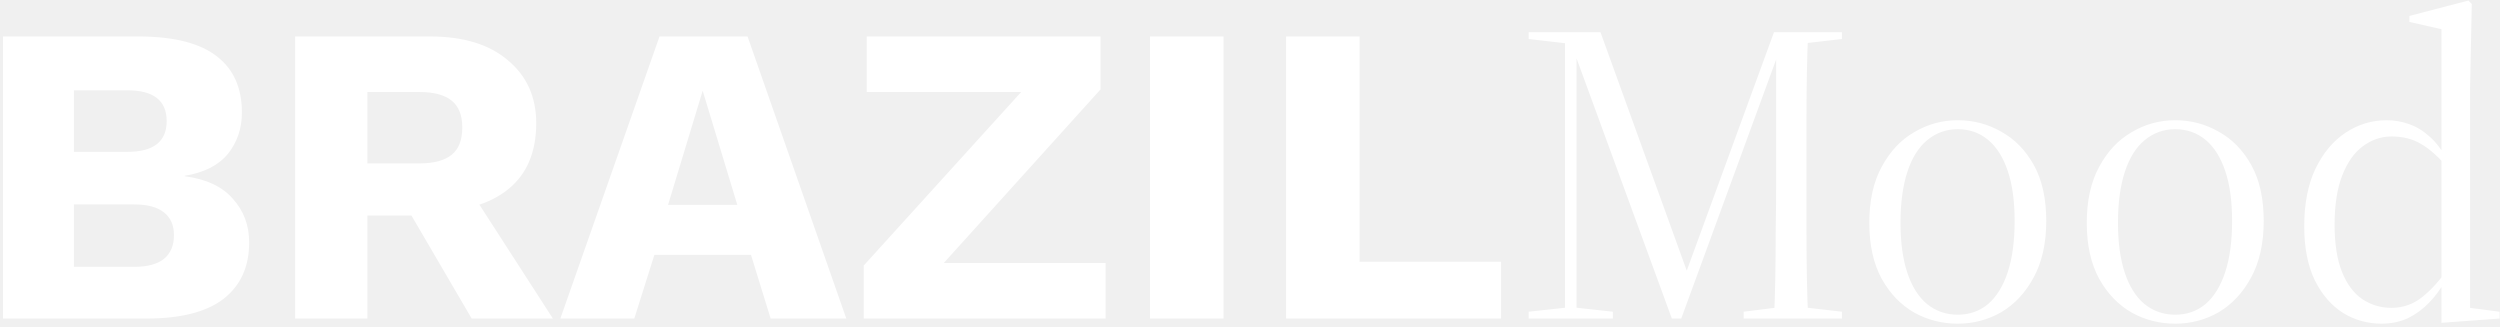
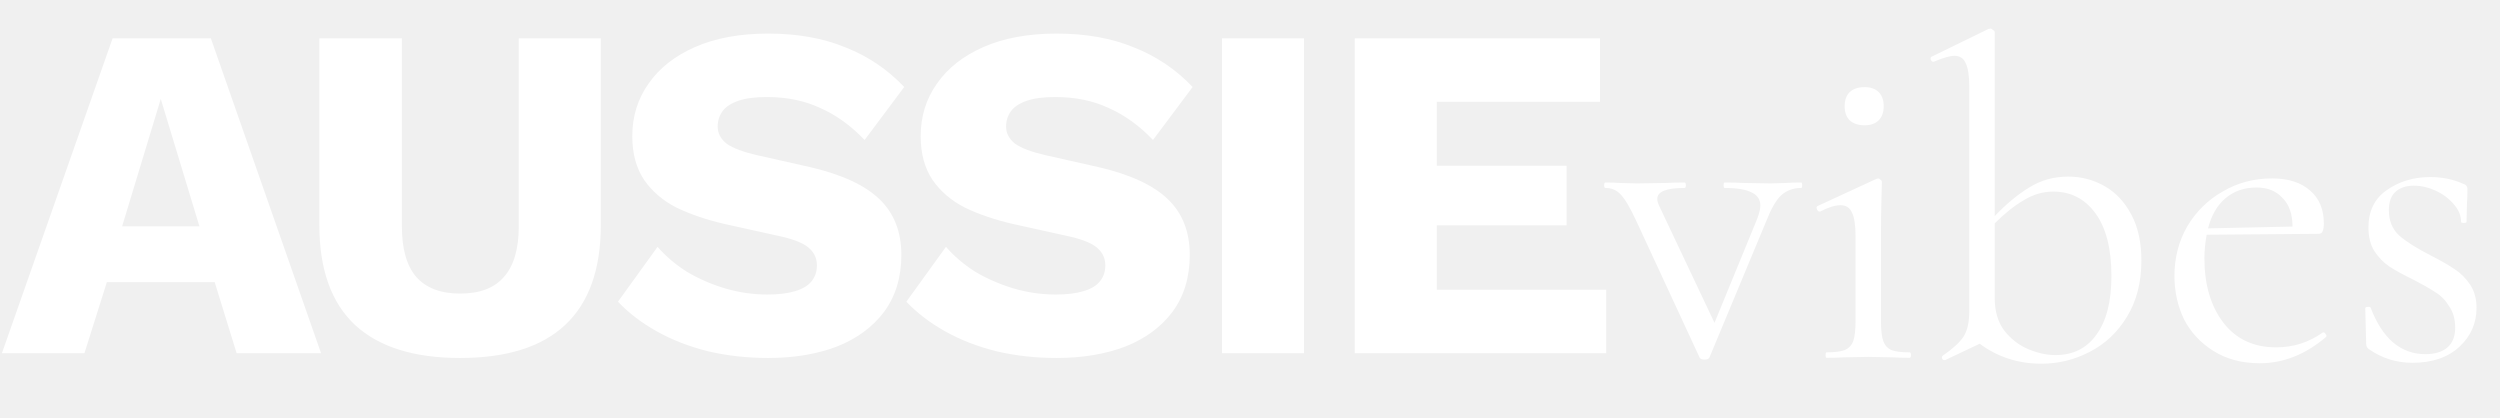
- <svg xmlns="http://www.w3.org/2000/svg" width="620" height="81" viewBox="0 0 620 81" fill="none">
-   <path d="M0.738 79V9.04H34.764C43.385 9.111 49.745 10.771 53.844 14.022C57.943 17.202 59.992 21.831 59.992 27.908C59.992 31.865 58.826 35.293 56.494 38.19C54.162 41.017 50.593 42.819 45.788 43.596V43.702C51.159 44.409 55.151 46.281 57.766 49.32C60.451 52.288 61.794 55.892 61.794 60.132C61.794 66.139 59.674 70.803 55.434 74.124C51.194 77.375 44.834 79 36.354 79H0.738ZM18.334 66.174H33.28C36.601 66.174 39.075 65.503 40.7 64.16C42.325 62.817 43.138 60.874 43.138 58.33C43.138 55.857 42.325 53.984 40.7 52.712C39.075 51.369 36.601 50.698 33.28 50.698H18.334V66.174ZM18.334 37.66H31.584C38.085 37.66 41.336 35.116 41.336 30.028C41.336 24.94 38.085 22.396 31.584 22.396H18.334V37.66ZM106.589 9.04C114.928 9.04 121.394 11.019 125.987 14.976C130.651 18.863 132.983 24.057 132.983 30.558C132.983 37.695 130.686 43.137 126.093 46.882C121.5 50.627 115.034 52.5 106.695 52.5L104.999 53.454H91.113V79H73.199V9.04H106.589ZM104.045 40.522C107.578 40.522 110.228 39.815 111.995 38.402C113.762 36.989 114.645 34.727 114.645 31.618C114.645 28.579 113.762 26.353 111.995 24.94C110.228 23.527 107.578 22.82 104.045 22.82H91.113V40.522H104.045ZM114.751 44.338L137.117 79H116.977L99.063 48.366L114.751 44.338ZM209.881 79H191.119L186.243 63.206H162.287L157.305 79H138.967L163.559 9.04H185.395L209.881 79ZM165.679 50.804H182.851L174.265 22.502L165.679 50.804ZM228.511 71.368L225.331 65.22H274.197V79H214.201V65.856L258.827 16.672L262.007 22.82H214.943V9.04H272.925V22.184L228.511 71.368ZM303.431 9.04V79H285.199V9.04H303.431ZM337.177 64.902H372.263V79H318.945V9.04H337.177V64.902ZM379.107 79V77.304L388.859 76.244H390.343L399.989 77.304V79H379.107ZM379.107 9.676V7.98H390.555V10.948H390.131L379.107 9.676ZM388.117 79V9.04H390.979V40.84V79H388.117ZM414.617 79L390.661 13.598H388.647V7.98H396.915L419.387 70.096H417.267L417.691 68.824L439.951 7.98H441.859V12.856H441.223L440.905 13.598L416.949 79H414.617ZM432.425 79V77.304L442.601 76.032H445.781L456.805 77.304V79H432.425ZM439.951 79C440.092 76.173 440.198 72.887 440.269 69.142C440.339 65.326 440.375 61.369 440.375 57.27C440.445 53.171 440.481 49.249 440.481 45.504V7.98H448.431C448.289 10.807 448.183 14.093 448.113 17.838C448.042 21.513 448.007 25.364 448.007 29.392C448.007 33.349 448.007 37.165 448.007 40.84V45.504C448.007 49.249 448.007 53.171 448.007 57.27C448.007 61.369 448.042 65.326 448.113 69.142C448.183 72.887 448.289 76.173 448.431 79H439.951ZM442.601 10.948V7.98H456.805V9.676L445.781 10.948H442.601ZM485.53 80.272C481.643 80.272 478.039 79.353 474.718 77.516C471.396 75.608 468.711 72.817 466.662 69.142C464.612 65.397 463.588 60.768 463.588 55.256C463.588 49.744 464.612 45.115 466.662 41.37C468.711 37.554 471.396 34.692 474.718 32.784C478.039 30.805 481.643 29.816 485.53 29.816C489.416 29.816 493.02 30.77 496.342 32.678C499.663 34.515 502.348 37.271 504.398 40.946C506.447 44.621 507.472 49.249 507.472 54.832C507.472 60.273 506.447 64.902 504.398 68.718C502.348 72.534 499.663 75.431 496.342 77.41C493.02 79.318 489.416 80.272 485.53 80.272ZM485.53 78.046C488.427 78.046 490.936 77.163 493.056 75.396C495.176 73.559 496.801 70.909 497.932 67.446C499.062 63.983 499.628 59.779 499.628 54.832C499.628 49.885 499.062 45.751 497.932 42.43C496.801 39.038 495.176 36.459 493.056 34.692C490.936 32.925 488.427 32.042 485.53 32.042C482.632 32.042 480.088 32.961 477.898 34.798C475.778 36.565 474.152 39.179 473.022 42.642C471.891 46.105 471.326 50.309 471.326 55.256C471.326 60.132 471.891 64.266 473.022 67.658C474.152 71.05 475.778 73.629 477.898 75.396C480.088 77.163 482.632 78.046 485.53 78.046ZM539.461 80.272C535.575 80.272 531.971 79.353 528.649 77.516C525.328 75.608 522.643 72.817 520.593 69.142C518.544 65.397 517.519 60.768 517.519 55.256C517.519 49.744 518.544 45.115 520.593 41.37C522.643 37.554 525.328 34.692 528.649 32.784C531.971 30.805 535.575 29.816 539.461 29.816C543.348 29.816 546.952 30.77 550.273 32.678C553.595 34.515 556.28 37.271 558.329 40.946C560.379 44.621 561.403 49.249 561.403 54.832C561.403 60.273 560.379 64.902 558.329 68.718C556.28 72.534 553.595 75.431 550.273 77.41C546.952 79.318 543.348 80.272 539.461 80.272ZM539.461 78.046C542.359 78.046 544.867 77.163 546.987 75.396C549.107 73.559 550.733 70.909 551.863 67.446C552.994 63.983 553.559 59.779 553.559 54.832C553.559 49.885 552.994 45.751 551.863 42.43C550.733 39.038 549.107 36.459 546.987 34.692C544.867 32.925 542.359 32.042 539.461 32.042C536.564 32.042 534.02 32.961 531.829 34.798C529.709 36.565 528.084 39.179 526.953 42.642C525.823 46.105 525.257 50.309 525.257 55.256C525.257 60.132 525.823 64.266 526.953 67.658C528.084 71.05 529.709 73.629 531.829 75.396C534.02 77.163 536.564 78.046 539.461 78.046ZM590.637 80.272C587.174 80.272 583.994 79.389 581.097 77.622C578.2 75.785 575.868 73.099 574.101 69.566C572.334 65.962 571.451 61.475 571.451 56.104C571.451 50.521 572.37 45.787 574.207 41.9C576.115 37.943 578.624 34.939 581.733 32.89C584.842 30.841 588.234 29.816 591.909 29.816C593.817 29.816 595.654 30.134 597.421 30.77C599.258 31.406 600.954 32.431 602.509 33.844C604.134 35.257 605.583 37.165 606.855 39.568H608.339L607.597 42.218C604.982 39.109 602.615 36.953 600.495 35.752C598.446 34.48 595.972 33.844 593.075 33.844C590.531 33.844 588.164 34.657 585.973 36.282C583.853 37.837 582.157 40.239 580.885 43.49C579.613 46.741 578.977 50.804 578.977 55.68C578.977 60.415 579.578 64.301 580.779 67.34C581.98 70.379 583.641 72.64 585.761 74.124C587.952 75.608 590.39 76.35 593.075 76.35C595.972 76.35 598.552 75.431 600.813 73.594C603.074 71.757 605.194 69.389 607.173 66.492L607.809 69.566H606.431C605.371 71.545 604.064 73.347 602.509 74.972C600.954 76.597 599.188 77.905 597.209 78.894C595.23 79.813 593.04 80.272 590.637 80.272ZM605.477 80.06V69.99V69.672V39.144V38.296V7.238L597.527 5.436V3.952L612.155 0.136L613.003 0.984L612.579 21.76V76.35L619.893 77.304V79L605.477 80.06Z" fill="white" />
+ <svg xmlns="http://www.w3.org/2000/svg" width="545" height="91" viewBox="0 0 545 91" fill="none">
+   <path d="M392.669 39.786C392.801 39.786 392.867 39.984 392.867 40.38C392.867 40.776 392.801 40.974 392.669 40.974C390.953 40.974 389.501 41.502 388.313 42.558C387.191 43.614 386.102 45.495 385.046 48.201L372.671 77.901C372.539 78.231 372.176 78.396 371.582 78.396C370.988 78.396 370.625 78.231 370.493 77.901L356.633 48.003C355.313 45.165 354.191 43.284 353.267 42.36C352.409 41.436 351.32 40.974 350 40.974C349.802 40.974 349.703 40.776 349.703 40.38C349.703 39.984 349.802 39.786 350 39.786C351.32 39.786 352.343 39.819 353.069 39.885L356.831 39.984L363.266 39.885C364.256 39.819 365.576 39.786 367.226 39.786C367.424 39.786 367.523 39.984 367.523 40.38C367.523 40.776 367.424 40.974 367.226 40.974C363.266 40.974 361.286 41.766 361.286 43.35C361.286 43.812 361.418 44.307 361.682 44.835L373.76 70.377L383.066 47.706C383.528 46.452 383.759 45.495 383.759 44.835C383.759 43.515 383.132 42.558 381.878 41.964C380.624 41.304 378.644 40.974 375.938 40.974C375.806 40.974 375.74 40.776 375.74 40.38C375.74 39.984 375.806 39.786 375.938 39.786C377.72 39.786 379.073 39.819 379.997 39.885L385.937 39.984L389.402 39.885C390.062 39.819 391.151 39.786 392.669 39.786ZM406.489 27.312C405.103 27.312 404.014 26.949 403.222 26.223C402.496 25.497 402.133 24.474 402.133 23.154C402.133 21.834 402.496 20.811 403.222 20.085C404.014 19.359 405.103 18.996 406.489 18.996C407.809 18.996 408.832 19.359 409.558 20.085C410.284 20.811 410.647 21.834 410.647 23.154C410.647 24.474 410.284 25.497 409.558 26.223C408.832 26.949 407.809 27.312 406.489 27.312ZM398.173 78C398.041 78 397.975 77.802 397.975 77.406C397.975 77.01 398.041 76.812 398.173 76.812C399.955 76.812 401.275 76.647 402.133 76.317C403.057 75.921 403.684 75.261 404.014 74.337C404.344 73.347 404.509 71.895 404.509 69.981V51.468C404.509 49.092 404.245 47.376 403.717 46.32C403.255 45.264 402.43 44.736 401.242 44.736C400.054 44.736 398.569 45.198 396.787 46.122H396.688C396.424 46.122 396.226 45.957 396.094 45.627C395.962 45.297 395.995 45.066 396.193 44.934L409.063 38.994L409.459 38.895C409.591 38.895 409.756 38.994 409.954 39.192C410.152 39.324 410.251 39.489 410.251 39.687C410.251 40.149 410.218 41.469 410.152 43.647C410.086 45.825 410.053 48.399 410.053 51.369V69.981C410.053 71.961 410.218 73.413 410.548 74.337C410.878 75.261 411.472 75.921 412.33 76.317C413.188 76.647 414.508 76.812 416.29 76.812C416.488 76.812 416.587 77.01 416.587 77.406C416.587 77.802 416.488 78 416.29 78C414.772 78 413.551 77.967 412.627 77.901L407.281 77.802L401.935 77.901C401.011 77.967 399.757 78 398.173 78ZM450.884 38.499C453.722 38.499 456.362 39.192 458.804 40.578C461.246 41.964 463.193 44.043 464.645 46.815C466.097 49.521 466.823 52.854 466.823 56.814C466.823 61.566 465.767 65.658 463.655 69.09C461.609 72.456 458.903 74.997 455.537 76.713C452.237 78.429 448.739 79.287 445.043 79.287C439.961 79.287 435.473 77.835 431.579 74.931L424.055 78.495H423.857C423.593 78.495 423.428 78.363 423.362 78.099C423.296 77.835 423.362 77.637 423.56 77.505C425.672 76.053 427.157 74.7 428.015 73.446C428.873 72.126 429.302 70.245 429.302 67.803V18.897C429.302 16.521 429.038 14.805 428.51 13.749C428.048 12.693 427.223 12.165 426.035 12.165C425.111 12.165 423.626 12.594 421.58 13.452H421.382C421.184 13.452 421.019 13.287 420.887 12.957C420.821 12.627 420.887 12.429 421.085 12.363L433.46 6.324L433.955 6.225C434.087 6.225 434.252 6.324 434.45 6.522C434.714 6.654 434.846 6.819 434.846 7.017V47.112C437.354 44.472 439.862 42.393 442.37 40.875C444.878 39.291 447.716 38.499 450.884 38.499ZM448.112 77.406C451.94 77.406 454.91 75.921 457.022 72.951C459.2 69.981 460.289 65.724 460.289 60.18C460.289 54.24 459.134 49.686 456.824 46.518C454.514 43.35 451.445 41.766 447.617 41.766C445.373 41.766 443.228 42.393 441.182 43.647C439.136 44.835 437.024 46.518 434.846 48.696V64.932C434.846 67.836 435.539 70.212 436.925 72.06C438.377 73.908 440.126 75.261 442.172 76.119C444.218 76.977 446.198 77.406 448.112 77.406ZM506.499 72.456C506.697 72.456 506.862 72.588 506.994 72.852C507.192 73.05 507.225 73.248 507.093 73.446C502.605 77.274 497.787 79.188 492.639 79.188C488.745 79.188 485.379 78.297 482.541 76.515C479.703 74.733 477.558 72.423 476.106 69.585C474.72 66.681 474.027 63.546 474.027 60.18C474.027 56.22 474.951 52.623 476.799 49.389C478.713 46.155 481.287 43.614 484.521 41.766C487.755 39.852 491.352 38.895 495.312 38.895C498.876 38.895 501.648 39.786 503.628 41.568C505.608 43.284 506.598 45.66 506.598 48.696C506.598 49.488 506.499 50.082 506.301 50.478C506.169 50.808 505.872 50.973 505.41 50.973L481.056 51.171C480.726 52.953 480.561 54.669 480.561 56.319C480.561 62.061 481.947 66.747 484.719 70.377C487.491 73.941 491.319 75.723 496.203 75.723C499.965 75.723 503.364 74.634 506.4 72.456H506.499ZM491.946 40.875C489.24 40.875 486.963 41.667 485.115 43.251C483.333 44.769 482.079 46.947 481.353 49.785L499.767 49.389C499.767 46.683 499.041 44.604 497.589 43.152C496.203 41.634 494.322 40.875 491.946 40.875ZM520.775 45.825C520.775 48.135 521.534 49.983 523.052 51.369C524.57 52.689 526.814 54.108 529.784 55.626C532.094 56.814 533.876 57.837 535.13 58.695C536.45 59.553 537.572 60.675 538.496 62.061C539.42 63.447 539.882 65.13 539.882 67.11C539.882 70.476 538.628 73.314 536.12 75.624C533.612 77.934 530.213 79.089 525.923 79.089C522.425 79.089 519.257 78.099 516.419 76.119C516.023 75.855 515.825 75.459 515.825 74.931L515.627 67.209C515.627 67.011 515.792 66.912 516.122 66.912C516.518 66.846 516.749 66.912 516.815 67.11C518.069 70.41 519.686 72.918 521.666 74.634C523.712 76.35 526.055 77.208 528.695 77.208C530.741 77.208 532.325 76.746 533.447 75.822C534.635 74.832 535.229 73.38 535.229 71.466C535.229 69.618 534.8 68.067 533.942 66.813C533.15 65.493 532.16 64.47 530.972 63.744C529.784 62.952 528.167 62.028 526.121 60.972C523.943 59.916 522.194 58.959 520.874 58.101C519.62 57.243 518.531 56.121 517.607 54.735C516.749 53.349 516.32 51.633 516.32 49.587C516.32 46.023 517.64 43.317 520.28 41.469C522.986 39.555 526.154 38.598 529.784 38.598C532.424 38.598 534.833 39.093 537.011 40.083C537.407 40.215 537.638 40.38 537.704 40.578C537.836 40.71 537.902 40.908 537.902 41.172C537.902 42.492 537.869 43.515 537.803 44.241L537.704 48.399C537.704 48.531 537.506 48.597 537.11 48.597C536.714 48.597 536.516 48.531 536.516 48.399C536.516 47.013 535.988 45.726 534.932 44.538C533.876 43.284 532.556 42.294 530.972 41.568C529.388 40.842 527.804 40.479 526.22 40.479C524.504 40.479 523.151 40.941 522.161 41.865C521.237 42.723 520.775 44.043 520.775 45.825Z" fill="white" />
+   <path d="M69.992 77H51.584L46.8 61.504H23.296L18.408 77H0.416L24.544 8.36H45.968L69.992 77ZM26.624 49.336H43.472L35.048 21.568L26.624 49.336ZM130.979 8.36V49.024C130.979 58.731 128.379 66.011 123.179 70.864C118.048 75.648 110.422 78.04 100.299 78.04C90.246 78.04 82.619 75.648 77.419 70.864C72.219 66.011 69.619 58.731 69.619 49.024V8.36H87.611V49.336C87.611 54.259 88.651 57.933 90.731 60.36C92.88 62.787 96.07 64 100.299 64C104.598 64 107.787 62.787 109.867 60.36C112.016 57.933 113.091 54.259 113.091 49.336V8.36H130.979ZM167.479 7.32C173.858 7.32 179.474 8.325 184.327 10.336C189.25 12.277 193.514 15.155 197.119 18.968L188.487 30.512C185.506 27.392 182.282 25.069 178.815 23.544C175.418 21.949 171.535 21.152 167.167 21.152C164.602 21.152 162.522 21.429 160.927 21.984C159.332 22.539 158.188 23.301 157.495 24.272C156.802 25.243 156.455 26.352 156.455 27.6C156.455 29.056 157.114 30.304 158.431 31.344C159.818 32.315 162.036 33.147 165.087 33.84L176.631 36.44C183.495 38.035 188.522 40.357 191.711 43.408C194.9 46.459 196.495 50.515 196.495 55.576C196.495 60.429 195.247 64.555 192.751 67.952C190.255 71.28 186.823 73.811 182.455 75.544C178.087 77.208 173.095 78.04 167.479 78.04C162.903 78.04 158.535 77.555 154.375 76.584C150.215 75.544 146.471 74.088 143.143 72.216C139.815 70.344 137.007 68.195 134.719 65.768L143.351 53.808C145.084 55.819 147.199 57.621 149.695 59.216C152.26 60.741 155.034 61.955 158.015 62.856C161.066 63.757 164.151 64.208 167.271 64.208C169.698 64.208 171.708 63.965 173.303 63.48C174.967 62.995 176.18 62.267 176.943 61.296C177.706 60.325 178.087 59.181 178.087 57.864C178.087 56.408 177.567 55.195 176.527 54.224C175.487 53.184 173.511 52.317 170.599 51.624L157.911 48.816C154.028 47.915 150.562 46.736 147.511 45.28C144.53 43.755 142.172 41.744 140.439 39.248C138.706 36.683 137.839 33.493 137.839 29.68C137.839 25.381 139.018 21.568 141.375 18.24C143.732 14.843 147.13 12.173 151.567 10.232C156.004 8.291 161.308 7.32 167.479 7.32ZM230.35 7.32C236.729 7.32 242.345 8.325 247.198 10.336C252.121 12.277 256.385 15.155 259.99 18.968L251.358 30.512C248.377 27.392 245.153 25.069 241.686 23.544C238.289 21.949 234.406 21.152 230.038 21.152C227.473 21.152 225.393 21.429 223.798 21.984C222.204 22.539 221.06 23.301 220.366 24.272C219.673 25.243 219.326 26.352 219.326 27.6C219.326 29.056 219.985 30.304 221.302 31.344C222.689 32.315 224.908 33.147 227.958 33.84L239.502 36.44C246.366 38.035 251.393 40.357 254.582 43.408C257.772 46.459 259.366 50.515 259.366 55.576C259.366 60.429 258.118 64.555 255.622 67.952C253.126 71.28 249.694 73.811 245.326 75.544C240.958 77.208 235.966 78.04 230.35 78.04C225.774 78.04 221.406 77.555 217.246 76.584C213.086 75.544 209.342 74.088 206.014 72.216C202.686 70.344 199.878 68.195 197.59 65.768L206.222 53.808C207.956 55.819 210.07 57.621 212.566 59.216C215.132 60.741 217.905 61.955 220.886 62.856C223.937 63.757 227.022 64.208 230.142 64.208C232.569 64.208 234.58 63.965 236.174 63.48C237.838 62.995 239.052 62.267 239.814 61.296C240.577 60.325 240.958 59.181 240.958 57.864C240.958 56.408 240.438 55.195 239.398 54.224C238.358 53.184 236.382 52.317 233.47 51.624L220.782 48.816C216.9 47.915 213.433 46.736 210.382 45.28C207.401 43.755 205.044 41.744 203.31 39.248C201.577 36.683 200.71 33.493 200.71 29.68C200.71 25.381 201.889 21.568 204.246 18.24C206.604 14.843 210.001 12.173 214.438 10.232C218.876 8.291 224.18 7.32 230.35 7.32ZM284.277 8.36V77H266.389V8.36H284.277ZM295.339 77V8.36H348.795V22.192H313.227V36.128H341.515V49.128H313.227V63.168H350.147V77H295.339Z" fill="white" />
</svg>
